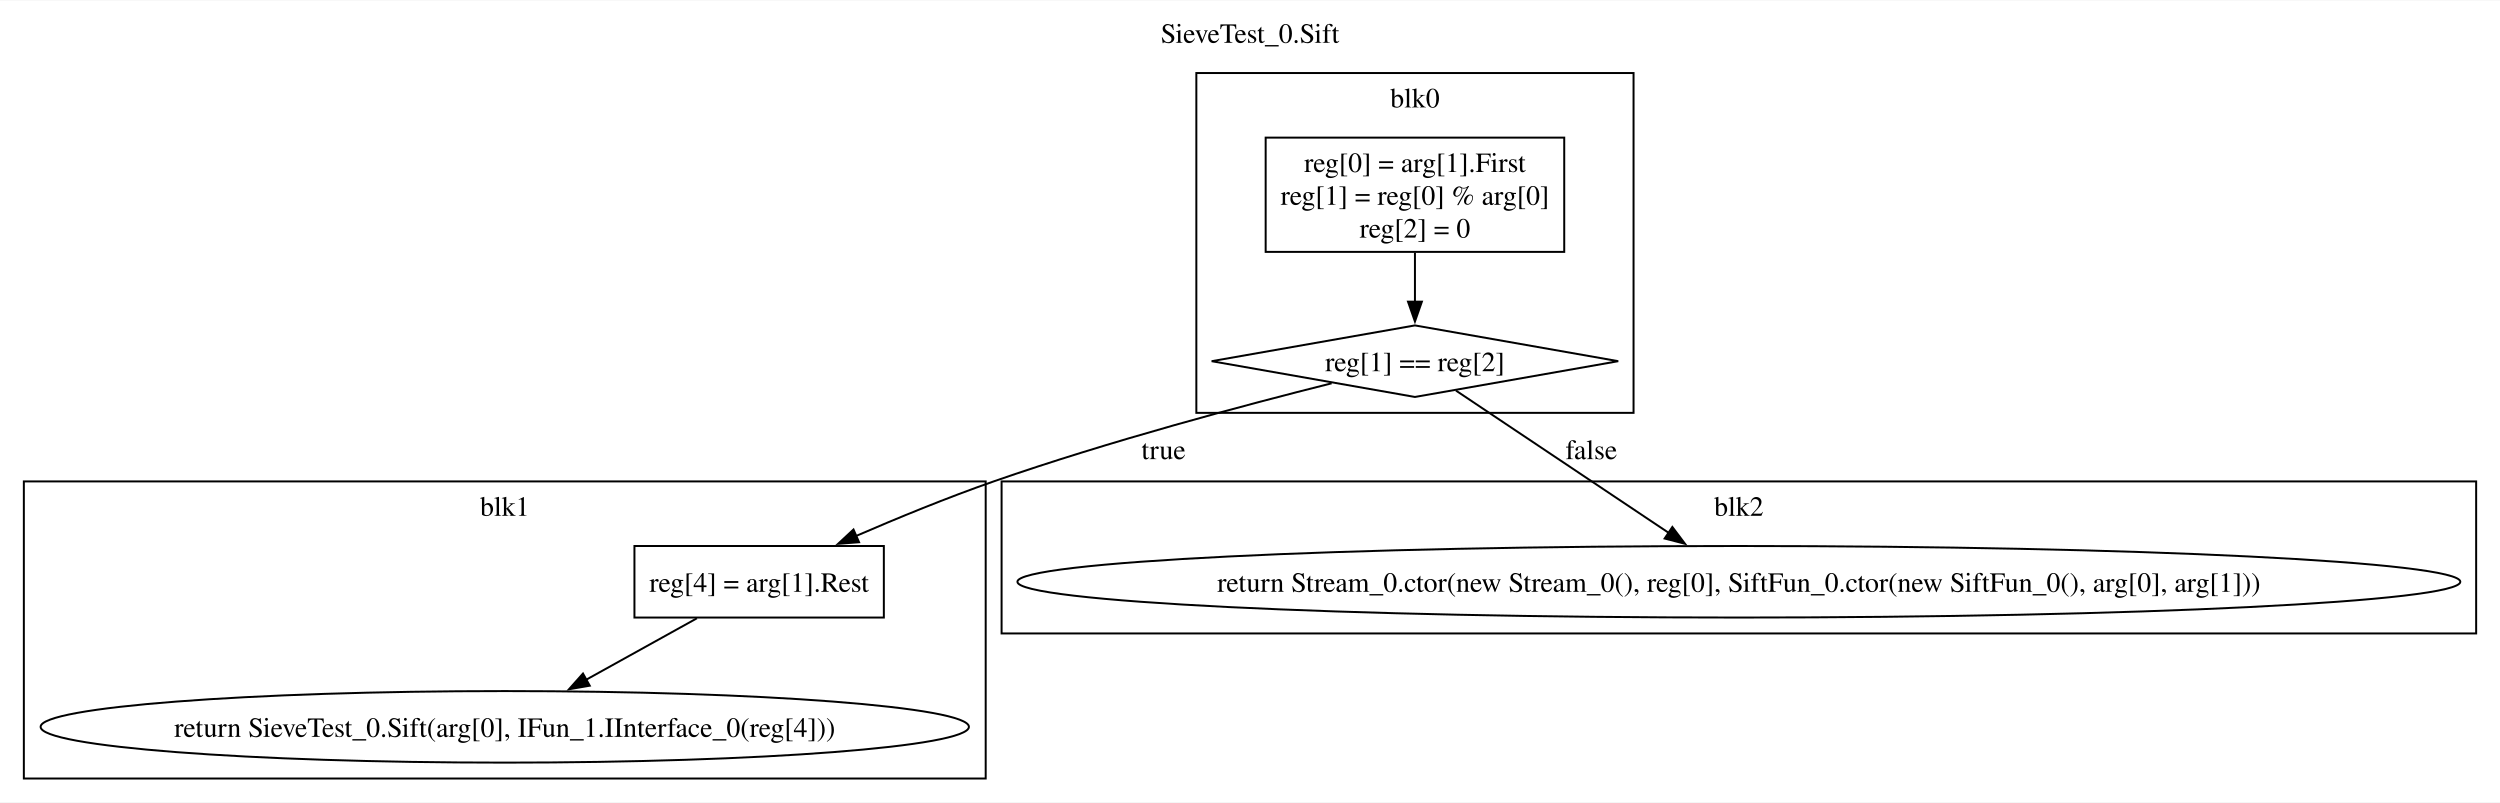
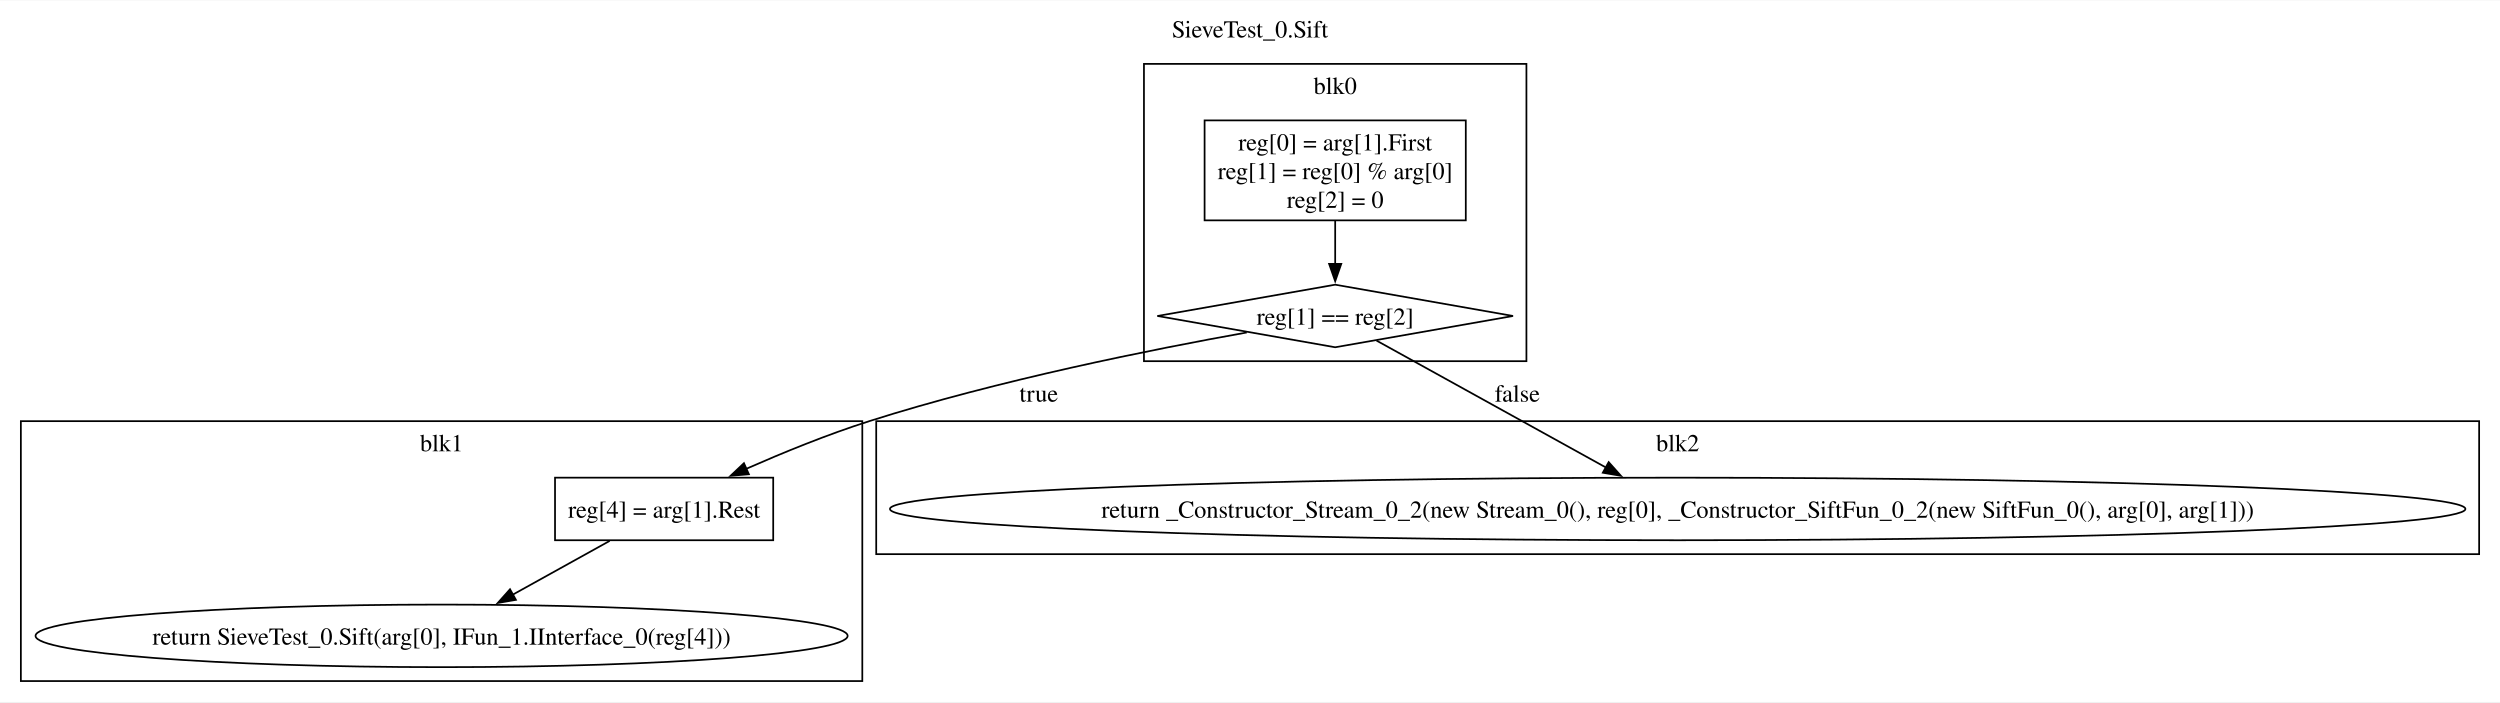
- <svg xmlns="http://www.w3.org/2000/svg" width="1258pt" height="404pt" viewBox="0.00 0.00 1258.00 403.50">
+ <svg xmlns="http://www.w3.org/2000/svg" width="1438pt" height="404pt" viewBox="0.00 0.00 1438.00 403.50">
  <g id="graph0" class="graph" transform="scale(1 1) rotate(0) translate(4 399.5)">
-     <polygon fill="white" stroke="none" points="-4,4 -4,-399.5 1254,-399.5 1254,4 -4,4" />
-     <text text-anchor="middle" x="625" y="-378.2" font-family="Times,serif" font-size="14.00">SieveTest_0.Sift</text>
+     <polygon fill="white" stroke="none" points="-4,4 -4,-399.5 1434,-399.5 1434,4 -4,4" />
+     <text text-anchor="middle" x="715" y="-378.2" font-family="Times,serif" font-size="14.00">SieveTest_0.Sift</text>
    <g id="clust1" class="cluster">
-       <polygon fill="none" stroke="black" points="598,-192 598,-363 818,-363 818,-192 598,-192" />
-       <text text-anchor="middle" x="708" y="-345.7" font-family="Times,serif" font-size="14.00">blk0</text>
+       <polygon fill="none" stroke="black" points="654,-192 654,-363 874,-363 874,-192 654,-192" />
+       <text text-anchor="middle" x="764" y="-345.7" font-family="Times,serif" font-size="14.00">blk0</text>
    </g>
    <g id="clust2" class="cluster">
      <polygon fill="none" stroke="black" points="8,-8 8,-157.5 492,-157.5 492,-8 8,-8" />
      <text text-anchor="middle" x="250" y="-140.2" font-family="Times,serif" font-size="14.00">blk1</text>
    </g>
    <g id="clust3" class="cluster">
-       <polygon fill="none" stroke="black" points="500,-81 500,-157.5 1242,-157.5 1242,-81 500,-81" />
-       <text text-anchor="middle" x="871" y="-140.2" font-family="Times,serif" font-size="14.00">blk2</text>
+       <polygon fill="none" stroke="black" points="500,-81 500,-157.5 1422,-157.5 1422,-81 500,-81" />
+       <text text-anchor="middle" x="961" y="-140.2" font-family="Times,serif" font-size="14.00">blk2</text>
    </g>
    <g id="node1" class="node">
-       <polygon fill="none" stroke="black" points="783.12,-330.5 632.88,-330.5 632.88,-273 783.12,-273 783.12,-330.5" />
-       <text text-anchor="middle" x="708" y="-313.2" font-family="Times,serif" font-size="14.00">reg[0] = arg[1].First</text>
-       <text text-anchor="middle" x="708" y="-296.7" font-family="Times,serif" font-size="14.00">reg[1] = reg[0] % arg[0]</text>
-       <text text-anchor="middle" x="708" y="-280.2" font-family="Times,serif" font-size="14.00">reg[2] = 0</text>
+       <polygon fill="none" stroke="black" points="839.12,-330.5 688.88,-330.5 688.88,-273 839.12,-273 839.12,-330.5" />
+       <text text-anchor="middle" x="764" y="-313.2" font-family="Times,serif" font-size="14.00">reg[0] = arg[1].First</text>
+       <text text-anchor="middle" x="764" y="-296.7" font-family="Times,serif" font-size="14.00">reg[1] = reg[0] % arg[0]</text>
+       <text text-anchor="middle" x="764" y="-280.2" font-family="Times,serif" font-size="14.00">reg[2] = 0</text>
    </g>
    <g id="node2" class="node">
-       <polygon fill="none" stroke="black" points="708,-236 605.7,-218 708,-200 810.3,-218 708,-236" />
-       <text text-anchor="middle" x="708" y="-212.95" font-family="Times,serif" font-size="14.00">reg[1] == reg[2]</text>
+       <polygon fill="none" stroke="black" points="764,-236 661.7,-218 764,-200 866.3,-218 764,-236" />
+       <text text-anchor="middle" x="764" y="-212.95" font-family="Times,serif" font-size="14.00">reg[1] == reg[2]</text>
    </g>
    <g id="edge1" class="edge">
-       <path fill="none" stroke="black" d="M708,-272.62C708,-264.64 708,-255.95 708,-247.93" />
-       <polygon fill="black" stroke="black" points="711.5,-247.97 708,-237.97 704.5,-247.97 711.5,-247.97" />
+       <path fill="none" stroke="black" d="M764,-272.62C764,-264.64 764,-255.95 764,-247.93" />
+       <polygon fill="black" stroke="black" points="767.5,-247.97 764,-237.97 760.5,-247.97 767.5,-247.97" />
    </g>
    <g id="node3" class="node">
      <polygon fill="none" stroke="black" points="440.75,-125 315.25,-125 315.25,-89 440.75,-89 440.75,-125" />
      <text text-anchor="middle" x="378" y="-101.95" font-family="Times,serif" font-size="14.00">reg[4] = arg[1].Rest</text>
    </g>
    <g id="edge2" class="edge">
-       <path fill="none" stroke="black" d="M666.09,-206.87C622.98,-196.07 554.12,-177.76 496,-157.5 472.85,-149.43 447.73,-139.12 426.64,-130" />
-       <polygon fill="black" stroke="black" points="428.28,-126.9 417.72,-126.1 425.48,-133.31 428.28,-126.9" />
-       <text text-anchor="middle" x="581.5" y="-168.7" font-family="Times,serif" font-size="14.00">true</text>
+       <path fill="none" stroke="black" d="M713.15,-208.51C658.71,-198.78 570.15,-181.07 496,-157.5 472.18,-149.93 446.51,-139.45 425.22,-130.09" />
+       <polygon fill="black" stroke="black" points="426.77,-126.95 416.21,-126.07 423.92,-133.34 426.77,-126.95" />
+       <text text-anchor="middle" x="593.5" y="-168.7" font-family="Times,serif" font-size="14.00">true</text>
    </g>
    <g id="node4" class="node">
-       <ellipse fill="none" stroke="black" cx="871" cy="-107" rx="363.04" ry="18" />
-       <text text-anchor="middle" x="871" y="-101.95" font-family="Times,serif" font-size="14.00">return Stream_0.ctor(new Stream_0(), reg[0], SiftFun_0.ctor(new SiftFun_0(), arg[0], arg[1]))</text>
+       <ellipse fill="none" stroke="black" cx="961" cy="-107" rx="453.12" ry="18" />
+       <text text-anchor="middle" x="961" y="-101.95" font-family="Times,serif" font-size="14.00">return _Constructor_Stream_0_2(new Stream_0(), reg[0], _Constructor_SiftFun_0_2(new SiftFun_0(), arg[0], arg[1]))</text>
    </g>
    <g id="edge3" class="edge">
-       <path fill="none" stroke="black" d="M728.64,-203.2C755.62,-185.15 803.27,-153.29 835.95,-131.44" />
-       <polygon fill="black" stroke="black" points="837.53,-134.59 843.9,-126.12 833.64,-128.77 837.53,-134.59" />
-       <text text-anchor="middle" x="796.75" y="-168.7" font-family="Times,serif" font-size="14.00">false</text>
+       <path fill="none" stroke="black" d="M787.76,-203.85C820.43,-185.78 879.7,-152.98 919.71,-130.85" />
+       <polygon fill="black" stroke="black" points="921.31,-133.96 928.36,-126.06 917.92,-127.84 921.31,-133.96" />
+       <text text-anchor="middle" x="868.75" y="-168.7" font-family="Times,serif" font-size="14.00">false</text>
    </g>
    <g id="node5" class="node">
      <ellipse fill="none" stroke="black" cx="250" cy="-34" rx="233.56" ry="18" />
      <text text-anchor="middle" x="250" y="-28.95" font-family="Times,serif" font-size="14.00">return SieveTest_0.Sift(arg[0], IFun_1.IInterface_0(reg[4]))</text>
    </g>
    <g id="edge4" class="edge">
      <path fill="none" stroke="black" d="M346.69,-88.63C329.9,-79.32 309.02,-67.74 290.96,-57.72" />
      <polygon fill="black" stroke="black" points="292.76,-54.71 282.31,-52.92 289.36,-60.83 292.76,-54.71" />
    </g>
  </g>
</svg>
